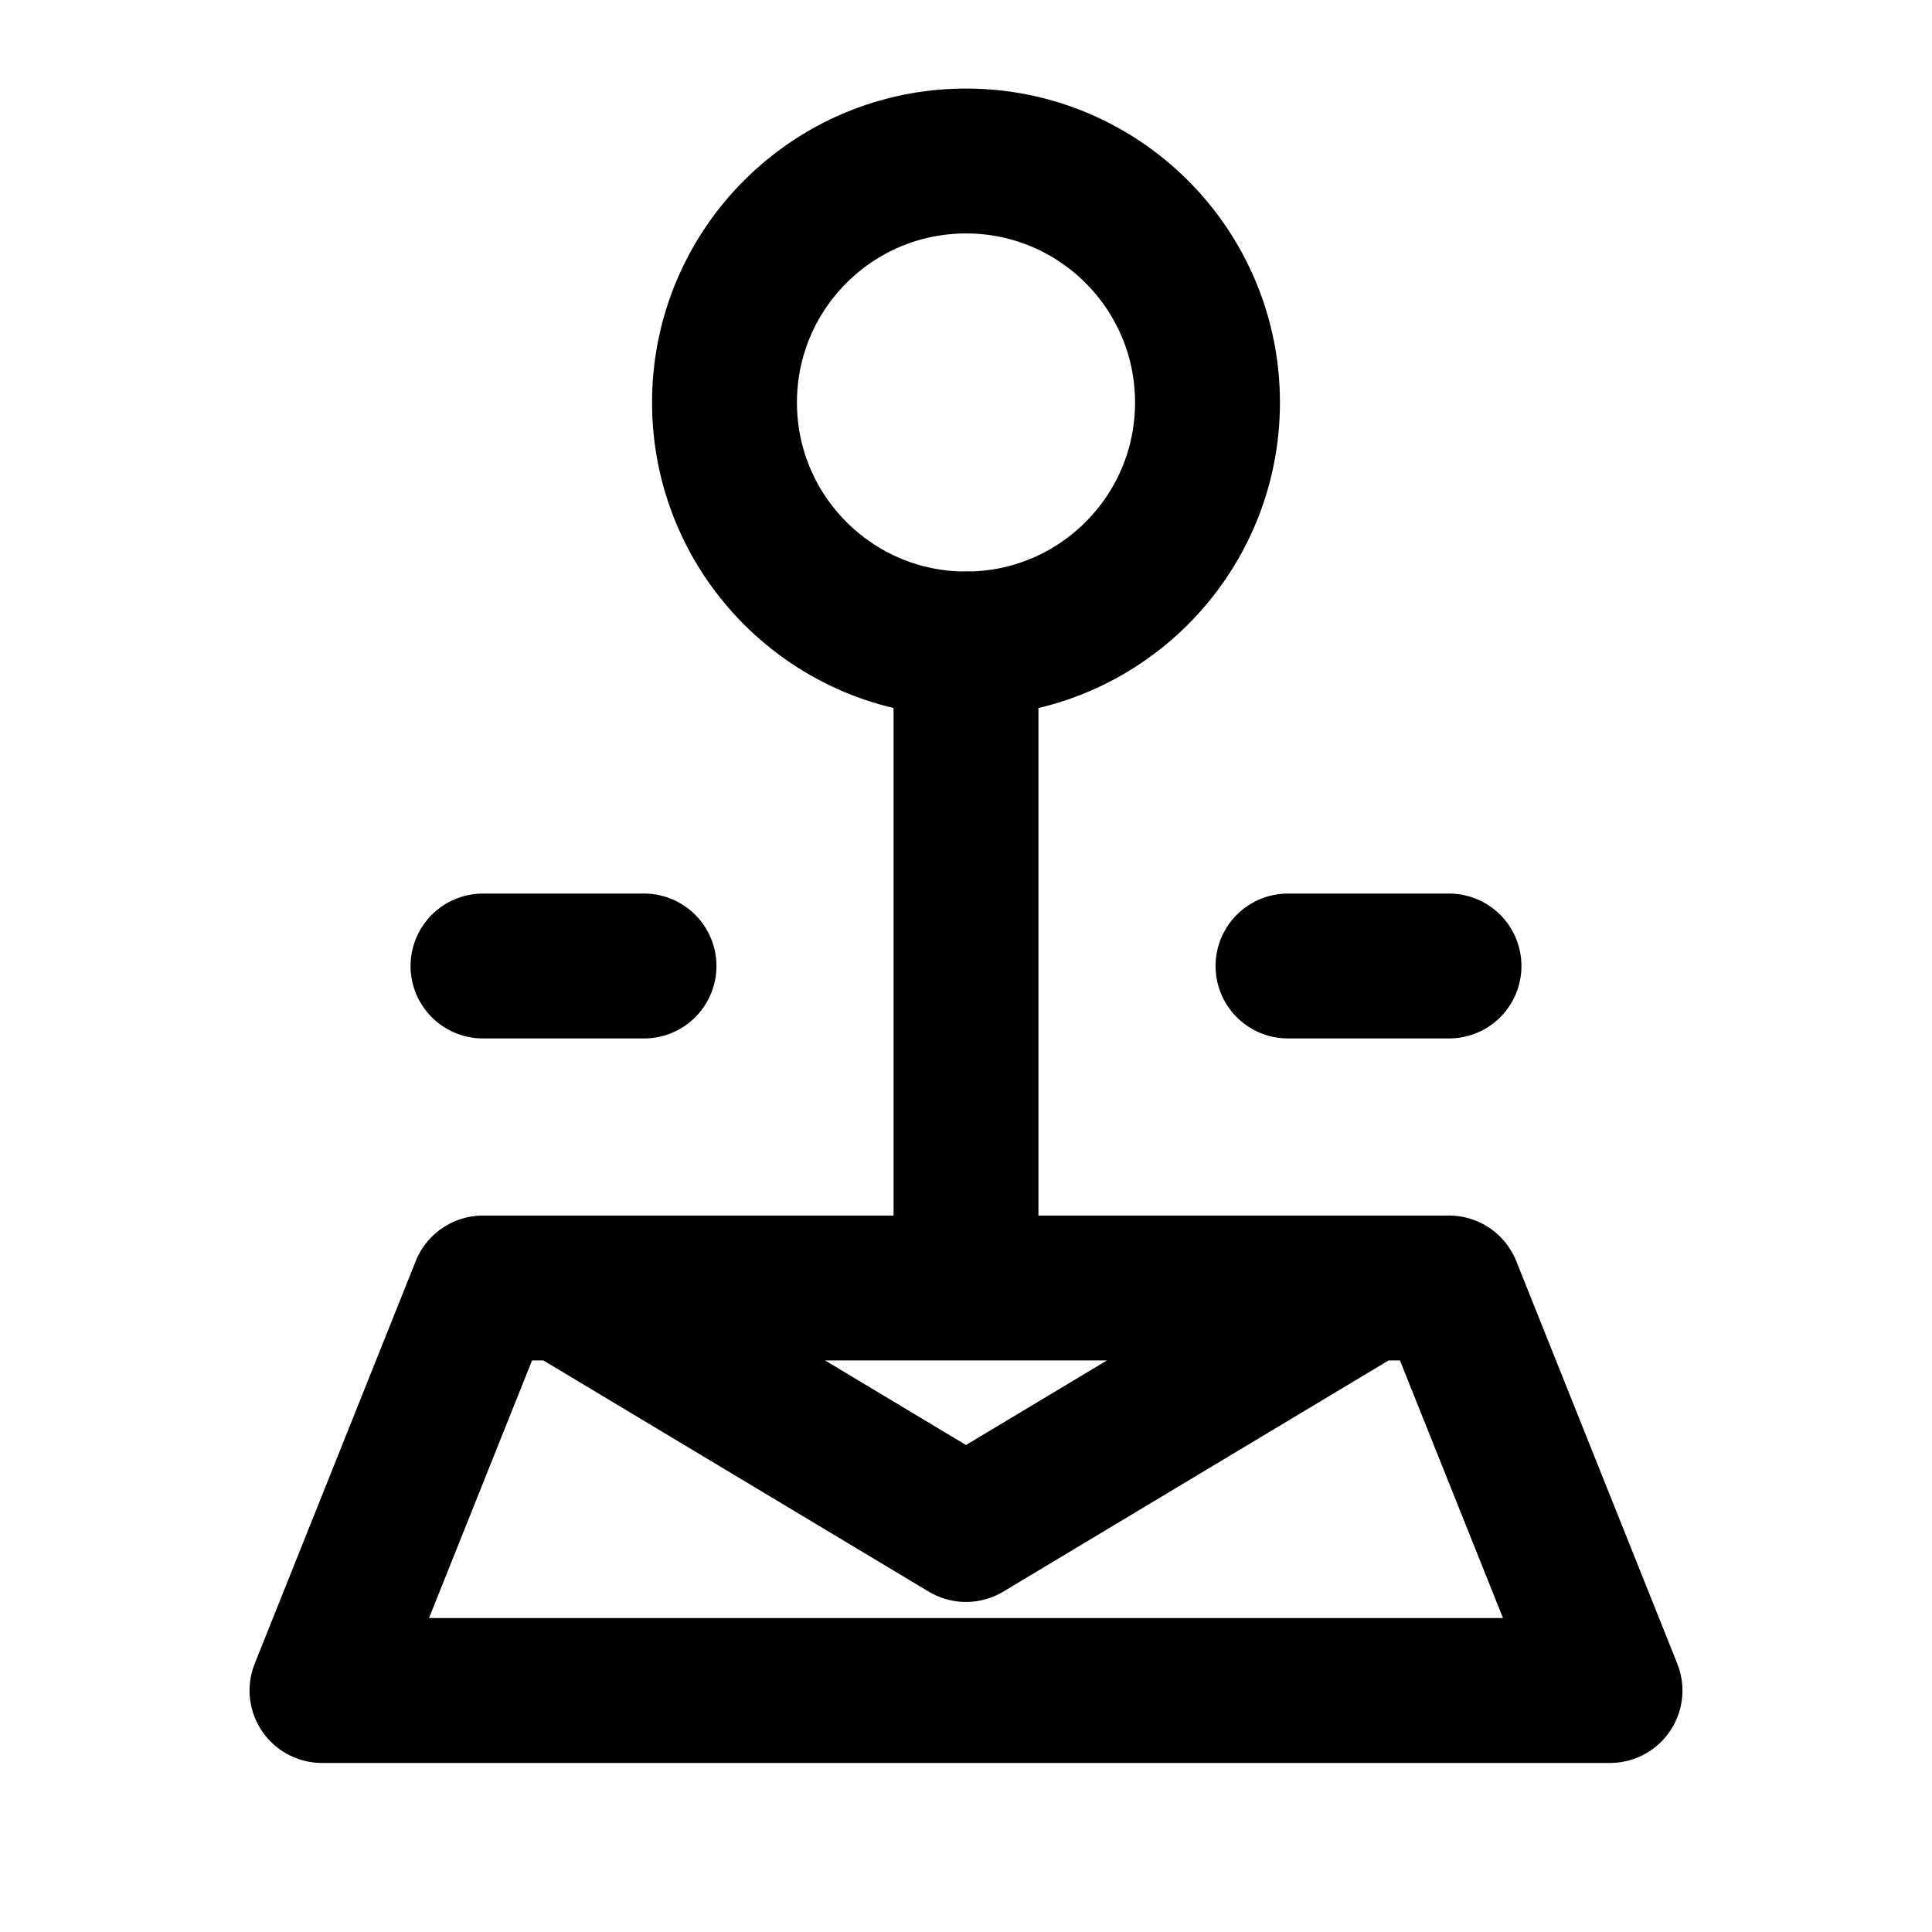
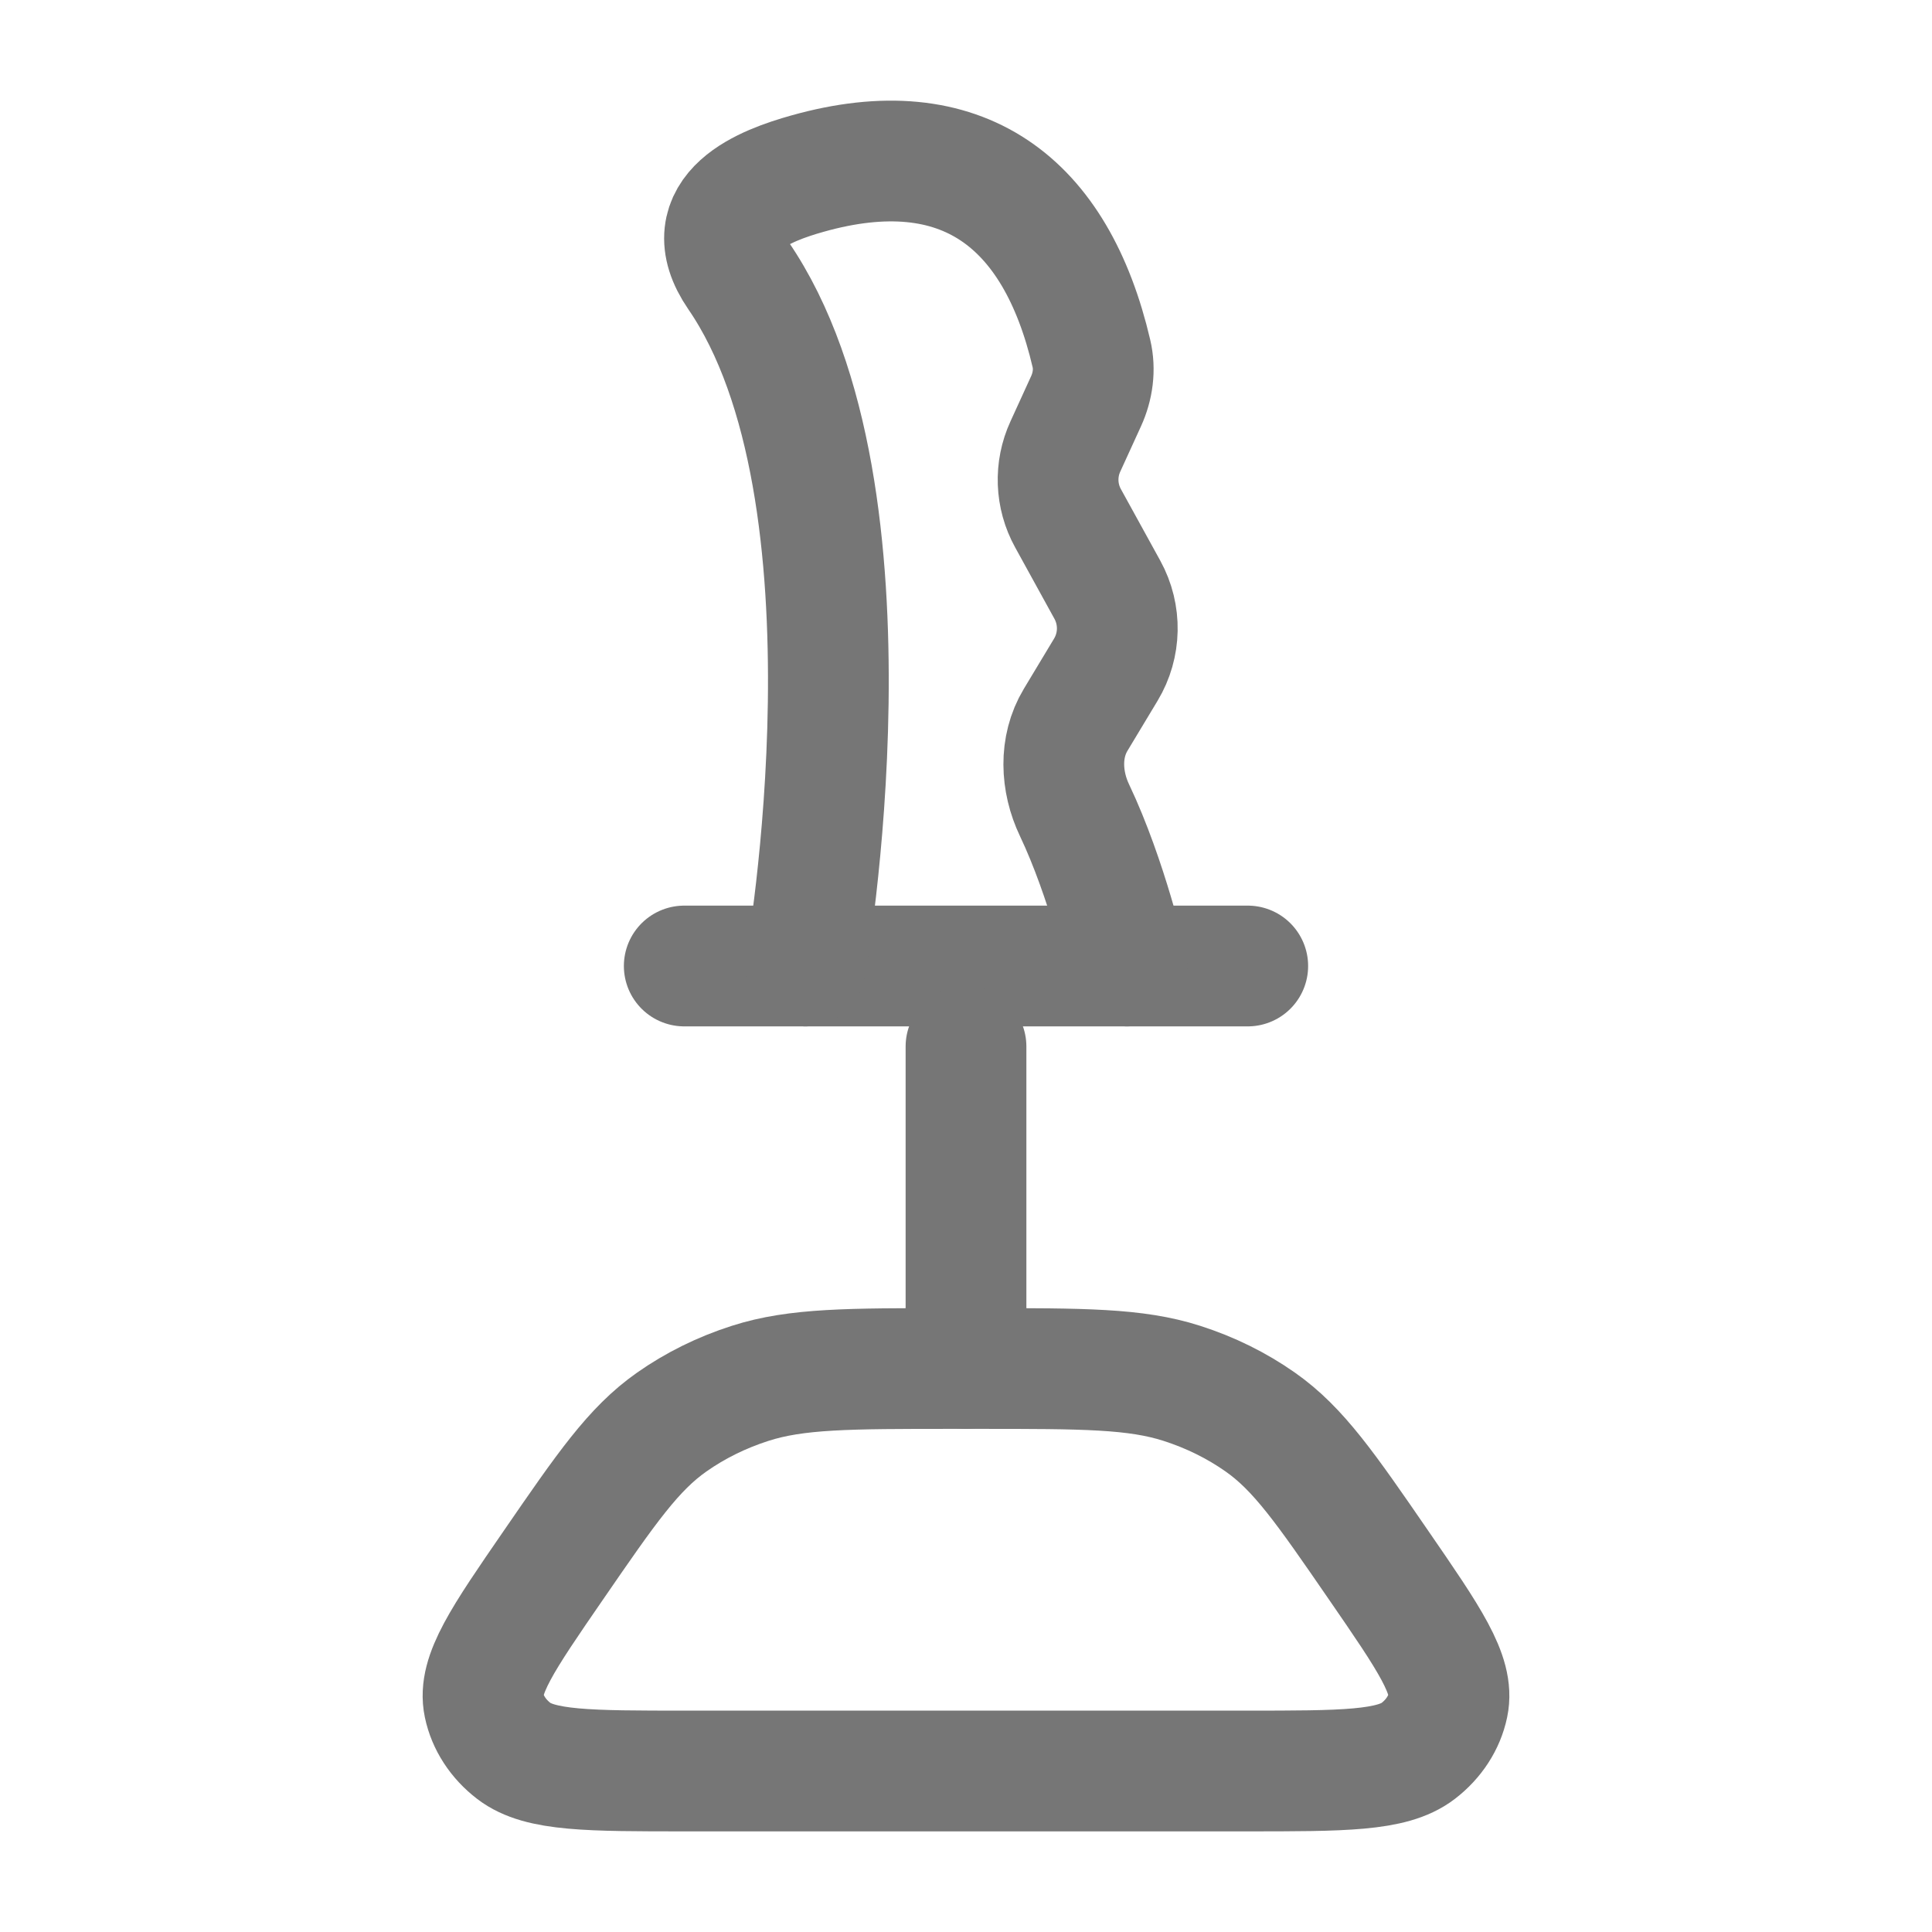
- <svg xmlns="http://www.w3.org/2000/svg" viewBox="0 0 24 24" fill="none" stroke="currentColor" stroke-width="1.8" stroke-linecap="round" stroke-linejoin="round">
-   <path d="M6 16h12l2 5H4zM12 16V8m-5 8 5 3 5-3" />
-   <circle cx="12" cy="5" r="3" />
-   <path d="M6 12h2m8 0h2" />
+ <svg xmlns="http://www.w3.org/2000/svg" viewBox="0 0 24 24" fill="none" color="#767676">
+   <path d="M15.475 22H8.525C7.314 22 6.708 22 6.383 21.751C6.189 21.602 6.058 21.401 6.012 21.18C5.934 20.809 6.246 20.356 6.869 19.451C7.535 18.483 7.869 17.999 8.345 17.665C8.638 17.459 8.967 17.297 9.32 17.184C9.894 17 10.542 17 11.838 17H12.162C13.458 17 14.106 17 14.68 17.184C15.033 17.297 15.362 17.459 15.655 17.665C16.131 17.999 16.465 18.483 17.131 19.451C17.754 20.356 18.066 20.809 17.988 21.18C17.942 21.401 17.811 21.602 17.617 21.751C17.292 22 16.686 22 15.475 22Z" stroke="currentColor" stroke-linecap="round" stroke-linejoin="round" stroke-width="1.5" />
+   <path d="M8.5 12H15.5" stroke="currentColor" stroke-linecap="round" stroke-linejoin="round" stroke-width="1.5" />
+   <path d="M12 13L12 17" stroke="currentColor" stroke-linecap="round" stroke-linejoin="round" stroke-width="1.5" />
+   <path d="M10.006 12C10.006 12 11.038 6.138 9.17 3.419C8.625 2.625 9.521 2.3 10.03 2.157C11.954 1.615 13.117 2.507 13.558 4.391C13.605 4.59 13.576 4.799 13.491 4.985L13.235 5.545C13.103 5.831 13.115 6.163 13.268 6.439L13.756 7.326C13.927 7.637 13.92 8.015 13.737 8.319L13.362 8.942C13.158 9.281 13.178 9.708 13.348 10.065C13.756 10.924 14 12 14 12" stroke="currentColor" stroke-linecap="round" stroke-linejoin="round" stroke-width="1.5" />
</svg>
